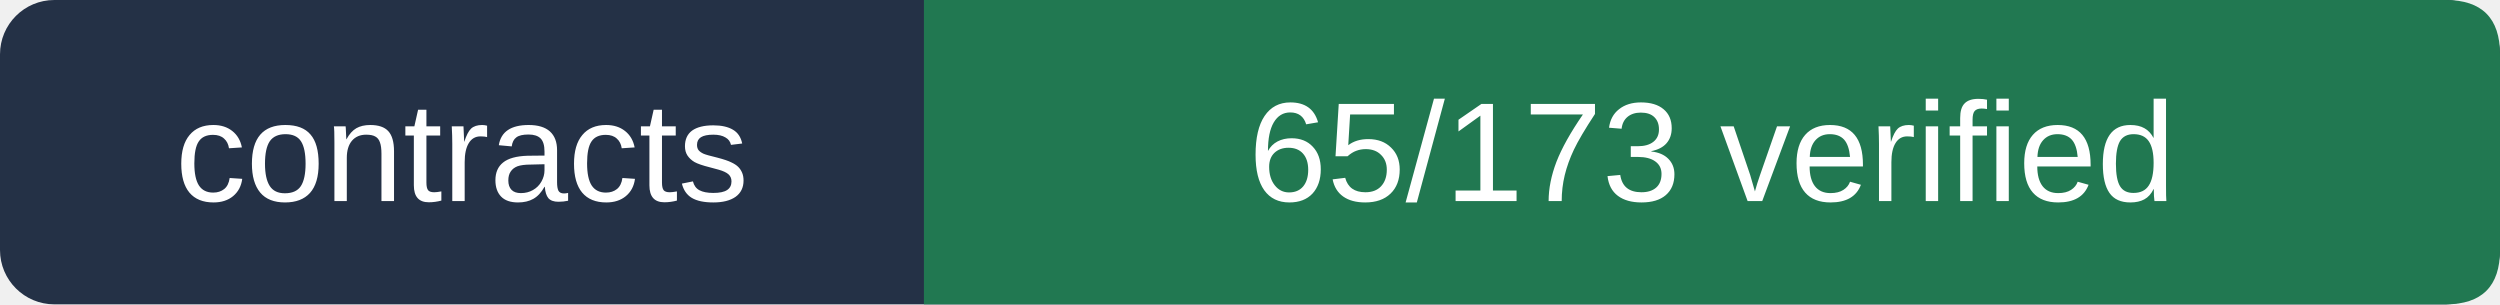
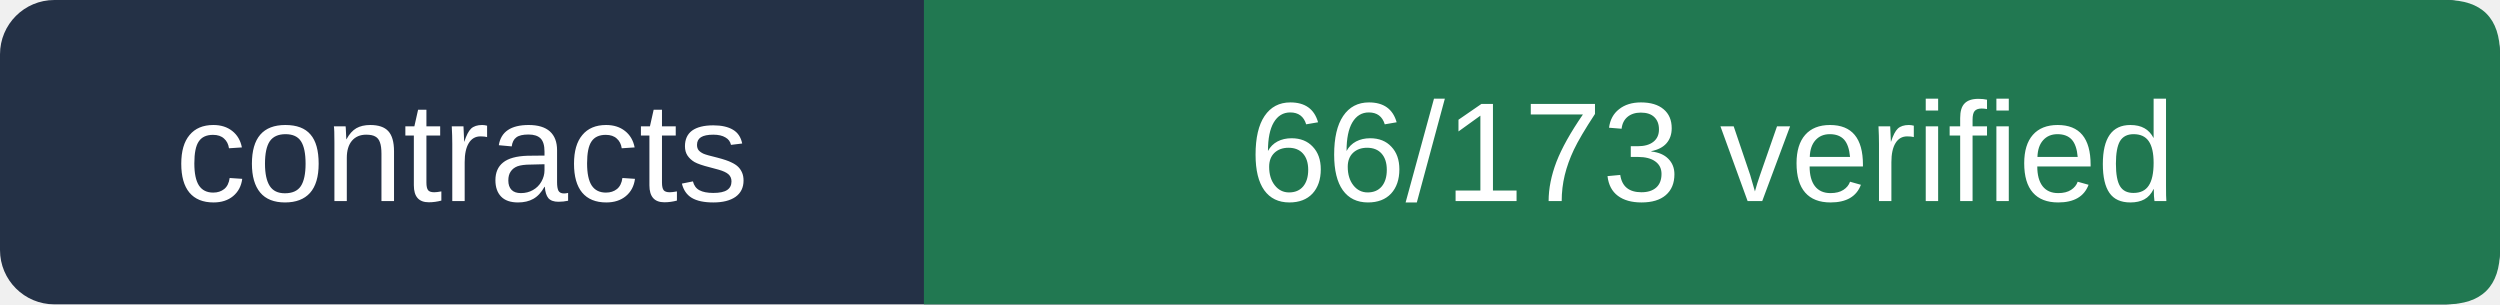
- <svg xmlns="http://www.w3.org/2000/svg" viewBox="0 0 230 28" width="230" height="28" role="img" aria-label="contracts 65/173 verified">
+ <svg xmlns="http://www.w3.org/2000/svg" viewBox="0 0 230 28" width="230" height="28" role="img" aria-label="contracts 66/173 verified">
  <rect width="230" height="28" rx="5" fill="#243146" />
  <path d="M85 0 H225 Q230 0 230 5 V23 Q230 28 225 28 H85Z" fill="#217851" />
  <g fill="#ffffff" font-size="13" font-family="Arial,sans-serif">
    <text x="42.5" y="18.5" text-anchor="middle">contracts</text>
-     <text x="157.5" y="18.5" text-anchor="middle">65/173 verified</text>
+     <text x="157.5" y="18.5" text-anchor="middle">66/173 verified</text>
  </g>
</svg>
